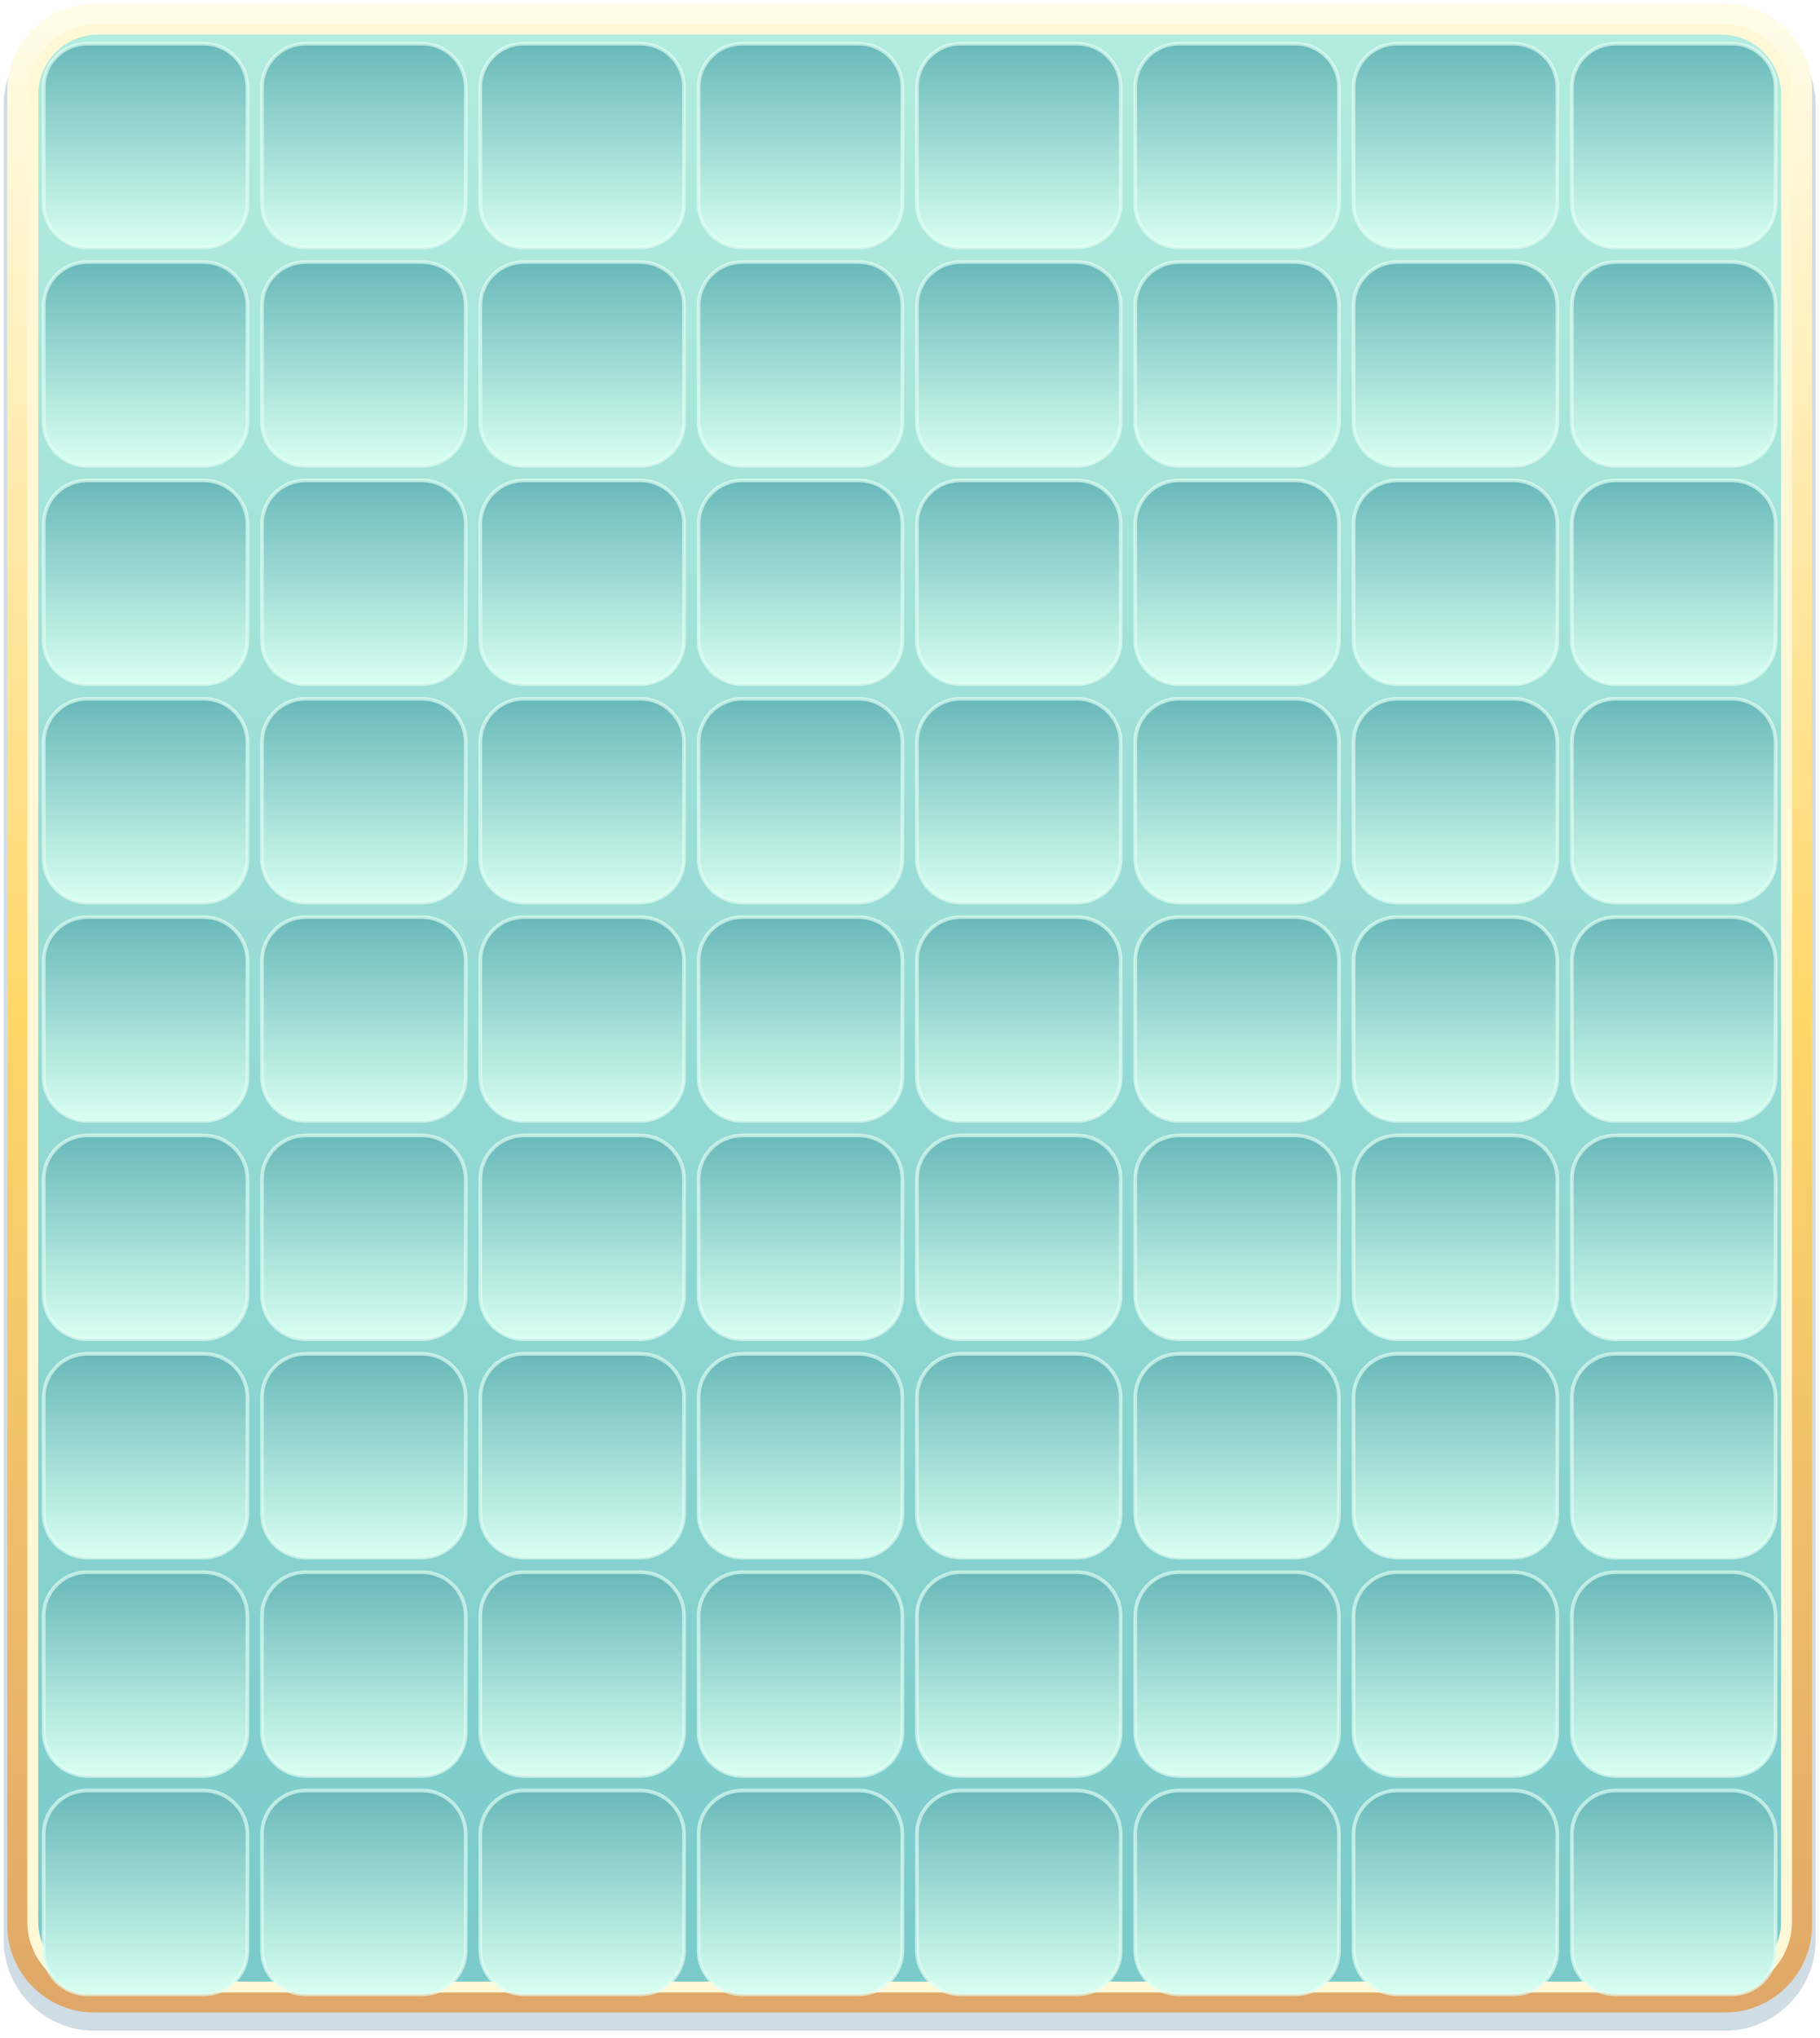
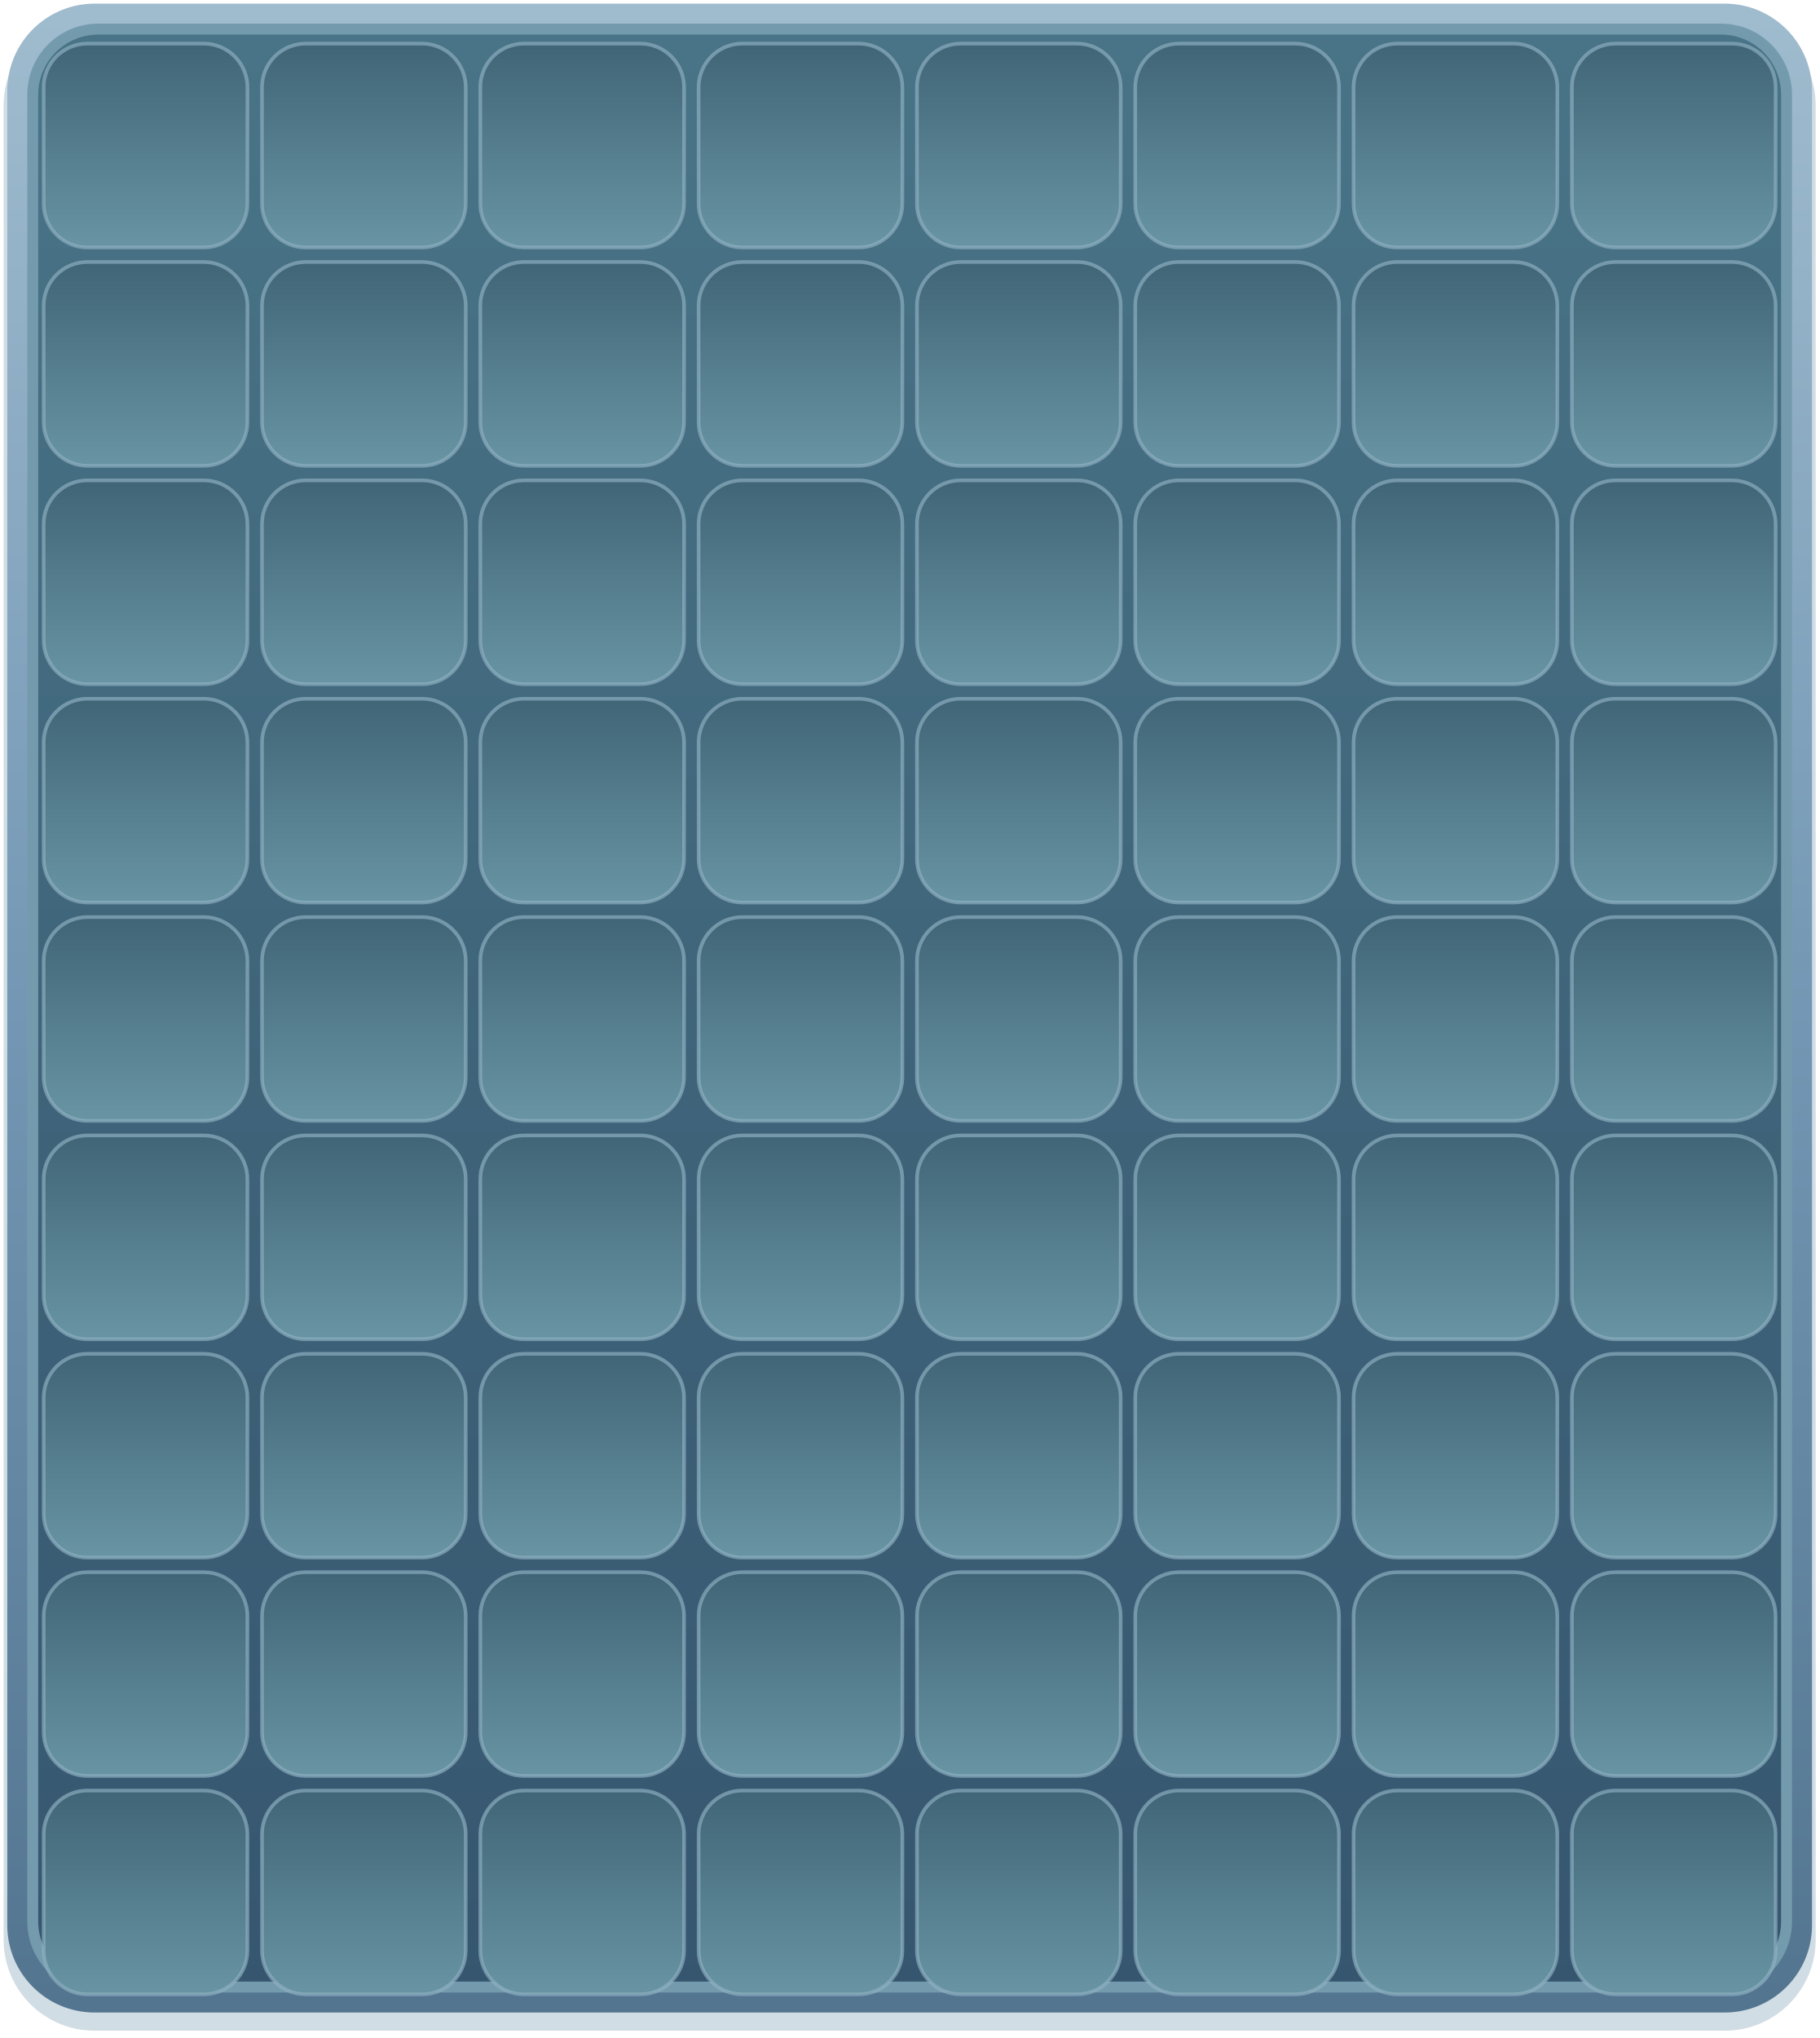
<svg xmlns="http://www.w3.org/2000/svg" width="1000" height="1120" viewBox="0 0 500 560">
  <defs>
    <linearGradient id="rim" x2="0" y2="1">
-       <stop stop-color="#fffce8" />
-       <stop offset=".5" stop-color="#ffd76a" />
-       <stop offset="1" stop-color="#dfa868" />
+       <stop stop-color="#9fbbce" />
+       <stop offset=".5" stop-color="#7397b4" />
+       <stop offset="1" stop-color="#537590" />
    </linearGradient>
    <linearGradient id="bed" x2="0" y2="1">
-       <stop stop-color="#b3ecdf" />
-       <stop offset="1" stop-color="#79caca" />
+       <stop stop-color="#497487" />
+       <stop offset="1" stop-color="#36566f" />
    </linearGradient>
    <linearGradient id="well" x2="0" y2="1">
-       <stop stop-color="#69b9ba" />
-       <stop offset="1" stop-color="#d8fff1" />
+       <stop stop-color="#406577" />
+       <stop offset="1" stop-color="#6894a3" />
    </linearGradient>
  </defs>
  <rect x="1" y="4" width="498" height="554" rx="25" fill="#638da3" opacity=".3" />
  <rect x="2" y="1" width="496" height="552" rx="24" fill="url(#rim)" />
-   <rect x="9" y="8" width="482" height="538" rx="18" fill="url(#bed)" stroke="#fff8d6" stroke-width="3" />
-   <rect x="12" y="12" width="56" height="56" rx="12" fill="url(#well)" stroke="#e5fff4" stroke-opacity=".65" />
-   <rect x="72" y="12" width="56" height="56" rx="12" fill="url(#well)" stroke="#e5fff4" stroke-opacity=".65" />
-   <rect x="132" y="12" width="56" height="56" rx="12" fill="url(#well)" stroke="#e5fff4" stroke-opacity=".65" />
-   <rect x="192" y="12" width="56" height="56" rx="12" fill="url(#well)" stroke="#e5fff4" stroke-opacity=".65" />
-   <rect x="252" y="12" width="56" height="56" rx="12" fill="url(#well)" stroke="#e5fff4" stroke-opacity=".65" />
-   <rect x="312" y="12" width="56" height="56" rx="12" fill="url(#well)" stroke="#e5fff4" stroke-opacity=".65" />
-   <rect x="372" y="12" width="56" height="56" rx="12" fill="url(#well)" stroke="#e5fff4" stroke-opacity=".65" />
-   <rect x="432" y="12" width="56" height="56" rx="12" fill="url(#well)" stroke="#e5fff4" stroke-opacity=".65" />
-   <rect x="12" y="72" width="56" height="56" rx="12" fill="url(#well)" stroke="#e5fff4" stroke-opacity=".65" />
-   <rect x="72" y="72" width="56" height="56" rx="12" fill="url(#well)" stroke="#e5fff4" stroke-opacity=".65" />
-   <rect x="132" y="72" width="56" height="56" rx="12" fill="url(#well)" stroke="#e5fff4" stroke-opacity=".65" />
-   <rect x="192" y="72" width="56" height="56" rx="12" fill="url(#well)" stroke="#e5fff4" stroke-opacity=".65" />
-   <rect x="252" y="72" width="56" height="56" rx="12" fill="url(#well)" stroke="#e5fff4" stroke-opacity=".65" />
-   <rect x="312" y="72" width="56" height="56" rx="12" fill="url(#well)" stroke="#e5fff4" stroke-opacity=".65" />
-   <rect x="372" y="72" width="56" height="56" rx="12" fill="url(#well)" stroke="#e5fff4" stroke-opacity=".65" />
-   <rect x="432" y="72" width="56" height="56" rx="12" fill="url(#well)" stroke="#e5fff4" stroke-opacity=".65" />
-   <rect x="12" y="132" width="56" height="56" rx="12" fill="url(#well)" stroke="#e5fff4" stroke-opacity=".65" />
-   <rect x="72" y="132" width="56" height="56" rx="12" fill="url(#well)" stroke="#e5fff4" stroke-opacity=".65" />
-   <rect x="132" y="132" width="56" height="56" rx="12" fill="url(#well)" stroke="#e5fff4" stroke-opacity=".65" />
-   <rect x="192" y="132" width="56" height="56" rx="12" fill="url(#well)" stroke="#e5fff4" stroke-opacity=".65" />
-   <rect x="252" y="132" width="56" height="56" rx="12" fill="url(#well)" stroke="#e5fff4" stroke-opacity=".65" />
-   <rect x="312" y="132" width="56" height="56" rx="12" fill="url(#well)" stroke="#e5fff4" stroke-opacity=".65" />
-   <rect x="372" y="132" width="56" height="56" rx="12" fill="url(#well)" stroke="#e5fff4" stroke-opacity=".65" />
-   <rect x="432" y="132" width="56" height="56" rx="12" fill="url(#well)" stroke="#e5fff4" stroke-opacity=".65" />
-   <rect x="12" y="192" width="56" height="56" rx="12" fill="url(#well)" stroke="#e5fff4" stroke-opacity=".65" />
-   <rect x="72" y="192" width="56" height="56" rx="12" fill="url(#well)" stroke="#e5fff4" stroke-opacity=".65" />
-   <rect x="132" y="192" width="56" height="56" rx="12" fill="url(#well)" stroke="#e5fff4" stroke-opacity=".65" />
-   <rect x="192" y="192" width="56" height="56" rx="12" fill="url(#well)" stroke="#e5fff4" stroke-opacity=".65" />
-   <rect x="252" y="192" width="56" height="56" rx="12" fill="url(#well)" stroke="#e5fff4" stroke-opacity=".65" />
-   <rect x="312" y="192" width="56" height="56" rx="12" fill="url(#well)" stroke="#e5fff4" stroke-opacity=".65" />
-   <rect x="372" y="192" width="56" height="56" rx="12" fill="url(#well)" stroke="#e5fff4" stroke-opacity=".65" />
-   <rect x="432" y="192" width="56" height="56" rx="12" fill="url(#well)" stroke="#e5fff4" stroke-opacity=".65" />
-   <rect x="12" y="252" width="56" height="56" rx="12" fill="url(#well)" stroke="#e5fff4" stroke-opacity=".65" />
-   <rect x="72" y="252" width="56" height="56" rx="12" fill="url(#well)" stroke="#e5fff4" stroke-opacity=".65" />
-   <rect x="132" y="252" width="56" height="56" rx="12" fill="url(#well)" stroke="#e5fff4" stroke-opacity=".65" />
-   <rect x="192" y="252" width="56" height="56" rx="12" fill="url(#well)" stroke="#e5fff4" stroke-opacity=".65" />
-   <rect x="252" y="252" width="56" height="56" rx="12" fill="url(#well)" stroke="#e5fff4" stroke-opacity=".65" />
-   <rect x="312" y="252" width="56" height="56" rx="12" fill="url(#well)" stroke="#e5fff4" stroke-opacity=".65" />
-   <rect x="372" y="252" width="56" height="56" rx="12" fill="url(#well)" stroke="#e5fff4" stroke-opacity=".65" />
-   <rect x="432" y="252" width="56" height="56" rx="12" fill="url(#well)" stroke="#e5fff4" stroke-opacity=".65" />
-   <rect x="12" y="312" width="56" height="56" rx="12" fill="url(#well)" stroke="#e5fff4" stroke-opacity=".65" />
-   <rect x="72" y="312" width="56" height="56" rx="12" fill="url(#well)" stroke="#e5fff4" stroke-opacity=".65" />
-   <rect x="132" y="312" width="56" height="56" rx="12" fill="url(#well)" stroke="#e5fff4" stroke-opacity=".65" />
-   <rect x="192" y="312" width="56" height="56" rx="12" fill="url(#well)" stroke="#e5fff4" stroke-opacity=".65" />
-   <rect x="252" y="312" width="56" height="56" rx="12" fill="url(#well)" stroke="#e5fff4" stroke-opacity=".65" />
-   <rect x="312" y="312" width="56" height="56" rx="12" fill="url(#well)" stroke="#e5fff4" stroke-opacity=".65" />
-   <rect x="372" y="312" width="56" height="56" rx="12" fill="url(#well)" stroke="#e5fff4" stroke-opacity=".65" />
-   <rect x="432" y="312" width="56" height="56" rx="12" fill="url(#well)" stroke="#e5fff4" stroke-opacity=".65" />
-   <rect x="12" y="372" width="56" height="56" rx="12" fill="url(#well)" stroke="#e5fff4" stroke-opacity=".65" />
-   <rect x="72" y="372" width="56" height="56" rx="12" fill="url(#well)" stroke="#e5fff4" stroke-opacity=".65" />
-   <rect x="132" y="372" width="56" height="56" rx="12" fill="url(#well)" stroke="#e5fff4" stroke-opacity=".65" />
-   <rect x="192" y="372" width="56" height="56" rx="12" fill="url(#well)" stroke="#e5fff4" stroke-opacity=".65" />
-   <rect x="252" y="372" width="56" height="56" rx="12" fill="url(#well)" stroke="#e5fff4" stroke-opacity=".65" />
-   <rect x="312" y="372" width="56" height="56" rx="12" fill="url(#well)" stroke="#e5fff4" stroke-opacity=".65" />
-   <rect x="372" y="372" width="56" height="56" rx="12" fill="url(#well)" stroke="#e5fff4" stroke-opacity=".65" />
-   <rect x="432" y="372" width="56" height="56" rx="12" fill="url(#well)" stroke="#e5fff4" stroke-opacity=".65" />
-   <rect x="12" y="432" width="56" height="56" rx="12" fill="url(#well)" stroke="#e5fff4" stroke-opacity=".65" />
-   <rect x="72" y="432" width="56" height="56" rx="12" fill="url(#well)" stroke="#e5fff4" stroke-opacity=".65" />
-   <rect x="132" y="432" width="56" height="56" rx="12" fill="url(#well)" stroke="#e5fff4" stroke-opacity=".65" />
-   <rect x="192" y="432" width="56" height="56" rx="12" fill="url(#well)" stroke="#e5fff4" stroke-opacity=".65" />
-   <rect x="252" y="432" width="56" height="56" rx="12" fill="url(#well)" stroke="#e5fff4" stroke-opacity=".65" />
-   <rect x="312" y="432" width="56" height="56" rx="12" fill="url(#well)" stroke="#e5fff4" stroke-opacity=".65" />
-   <rect x="372" y="432" width="56" height="56" rx="12" fill="url(#well)" stroke="#e5fff4" stroke-opacity=".65" />
-   <rect x="432" y="432" width="56" height="56" rx="12" fill="url(#well)" stroke="#e5fff4" stroke-opacity=".65" />
-   <rect x="12" y="492" width="56" height="56" rx="12" fill="url(#well)" stroke="#e5fff4" stroke-opacity=".65" />
-   <rect x="72" y="492" width="56" height="56" rx="12" fill="url(#well)" stroke="#e5fff4" stroke-opacity=".65" />
-   <rect x="132" y="492" width="56" height="56" rx="12" fill="url(#well)" stroke="#e5fff4" stroke-opacity=".65" />
-   <rect x="192" y="492" width="56" height="56" rx="12" fill="url(#well)" stroke="#e5fff4" stroke-opacity=".65" />
-   <rect x="252" y="492" width="56" height="56" rx="12" fill="url(#well)" stroke="#e5fff4" stroke-opacity=".65" />
-   <rect x="312" y="492" width="56" height="56" rx="12" fill="url(#well)" stroke="#e5fff4" stroke-opacity=".65" />
-   <rect x="372" y="492" width="56" height="56" rx="12" fill="url(#well)" stroke="#e5fff4" stroke-opacity=".65" />
-   <rect x="432" y="492" width="56" height="56" rx="12" fill="url(#well)" stroke="#e5fff4" stroke-opacity=".65" />
+   <rect x="9" y="8" width="482" height="538" rx="18" fill="url(#bed)" stroke="#749bad" stroke-width="3" />
+   <rect x="12" y="12" width="56" height="56" rx="12" fill="url(#well)" stroke="#91b3c3" stroke-opacity=".65" />
+   <rect x="72" y="12" width="56" height="56" rx="12" fill="url(#well)" stroke="#91b3c3" stroke-opacity=".65" />
+   <rect x="132" y="12" width="56" height="56" rx="12" fill="url(#well)" stroke="#91b3c3" stroke-opacity=".65" />
+   <rect x="192" y="12" width="56" height="56" rx="12" fill="url(#well)" stroke="#91b3c3" stroke-opacity=".65" />
+   <rect x="252" y="12" width="56" height="56" rx="12" fill="url(#well)" stroke="#91b3c3" stroke-opacity=".65" />
+   <rect x="312" y="12" width="56" height="56" rx="12" fill="url(#well)" stroke="#91b3c3" stroke-opacity=".65" />
+   <rect x="372" y="12" width="56" height="56" rx="12" fill="url(#well)" stroke="#91b3c3" stroke-opacity=".65" />
+   <rect x="432" y="12" width="56" height="56" rx="12" fill="url(#well)" stroke="#91b3c3" stroke-opacity=".65" />
+   <rect x="12" y="72" width="56" height="56" rx="12" fill="url(#well)" stroke="#91b3c3" stroke-opacity=".65" />
+   <rect x="72" y="72" width="56" height="56" rx="12" fill="url(#well)" stroke="#91b3c3" stroke-opacity=".65" />
+   <rect x="132" y="72" width="56" height="56" rx="12" fill="url(#well)" stroke="#91b3c3" stroke-opacity=".65" />
+   <rect x="192" y="72" width="56" height="56" rx="12" fill="url(#well)" stroke="#91b3c3" stroke-opacity=".65" />
+   <rect x="252" y="72" width="56" height="56" rx="12" fill="url(#well)" stroke="#91b3c3" stroke-opacity=".65" />
+   <rect x="312" y="72" width="56" height="56" rx="12" fill="url(#well)" stroke="#91b3c3" stroke-opacity=".65" />
+   <rect x="372" y="72" width="56" height="56" rx="12" fill="url(#well)" stroke="#91b3c3" stroke-opacity=".65" />
+   <rect x="432" y="72" width="56" height="56" rx="12" fill="url(#well)" stroke="#91b3c3" stroke-opacity=".65" />
+   <rect x="12" y="132" width="56" height="56" rx="12" fill="url(#well)" stroke="#91b3c3" stroke-opacity=".65" />
+   <rect x="72" y="132" width="56" height="56" rx="12" fill="url(#well)" stroke="#91b3c3" stroke-opacity=".65" />
+   <rect x="132" y="132" width="56" height="56" rx="12" fill="url(#well)" stroke="#91b3c3" stroke-opacity=".65" />
+   <rect x="192" y="132" width="56" height="56" rx="12" fill="url(#well)" stroke="#91b3c3" stroke-opacity=".65" />
+   <rect x="252" y="132" width="56" height="56" rx="12" fill="url(#well)" stroke="#91b3c3" stroke-opacity=".65" />
+   <rect x="312" y="132" width="56" height="56" rx="12" fill="url(#well)" stroke="#91b3c3" stroke-opacity=".65" />
+   <rect x="372" y="132" width="56" height="56" rx="12" fill="url(#well)" stroke="#91b3c3" stroke-opacity=".65" />
+   <rect x="432" y="132" width="56" height="56" rx="12" fill="url(#well)" stroke="#91b3c3" stroke-opacity=".65" />
+   <rect x="12" y="192" width="56" height="56" rx="12" fill="url(#well)" stroke="#91b3c3" stroke-opacity=".65" />
+   <rect x="72" y="192" width="56" height="56" rx="12" fill="url(#well)" stroke="#91b3c3" stroke-opacity=".65" />
+   <rect x="132" y="192" width="56" height="56" rx="12" fill="url(#well)" stroke="#91b3c3" stroke-opacity=".65" />
+   <rect x="192" y="192" width="56" height="56" rx="12" fill="url(#well)" stroke="#91b3c3" stroke-opacity=".65" />
+   <rect x="252" y="192" width="56" height="56" rx="12" fill="url(#well)" stroke="#91b3c3" stroke-opacity=".65" />
+   <rect x="312" y="192" width="56" height="56" rx="12" fill="url(#well)" stroke="#91b3c3" stroke-opacity=".65" />
+   <rect x="372" y="192" width="56" height="56" rx="12" fill="url(#well)" stroke="#91b3c3" stroke-opacity=".65" />
+   <rect x="432" y="192" width="56" height="56" rx="12" fill="url(#well)" stroke="#91b3c3" stroke-opacity=".65" />
+   <rect x="12" y="252" width="56" height="56" rx="12" fill="url(#well)" stroke="#91b3c3" stroke-opacity=".65" />
+   <rect x="72" y="252" width="56" height="56" rx="12" fill="url(#well)" stroke="#91b3c3" stroke-opacity=".65" />
+   <rect x="132" y="252" width="56" height="56" rx="12" fill="url(#well)" stroke="#91b3c3" stroke-opacity=".65" />
+   <rect x="192" y="252" width="56" height="56" rx="12" fill="url(#well)" stroke="#91b3c3" stroke-opacity=".65" />
+   <rect x="252" y="252" width="56" height="56" rx="12" fill="url(#well)" stroke="#91b3c3" stroke-opacity=".65" />
+   <rect x="312" y="252" width="56" height="56" rx="12" fill="url(#well)" stroke="#91b3c3" stroke-opacity=".65" />
+   <rect x="372" y="252" width="56" height="56" rx="12" fill="url(#well)" stroke="#91b3c3" stroke-opacity=".65" />
+   <rect x="432" y="252" width="56" height="56" rx="12" fill="url(#well)" stroke="#91b3c3" stroke-opacity=".65" />
+   <rect x="12" y="312" width="56" height="56" rx="12" fill="url(#well)" stroke="#91b3c3" stroke-opacity=".65" />
+   <rect x="72" y="312" width="56" height="56" rx="12" fill="url(#well)" stroke="#91b3c3" stroke-opacity=".65" />
+   <rect x="132" y="312" width="56" height="56" rx="12" fill="url(#well)" stroke="#91b3c3" stroke-opacity=".65" />
+   <rect x="192" y="312" width="56" height="56" rx="12" fill="url(#well)" stroke="#91b3c3" stroke-opacity=".65" />
+   <rect x="252" y="312" width="56" height="56" rx="12" fill="url(#well)" stroke="#91b3c3" stroke-opacity=".65" />
+   <rect x="312" y="312" width="56" height="56" rx="12" fill="url(#well)" stroke="#91b3c3" stroke-opacity=".65" />
+   <rect x="372" y="312" width="56" height="56" rx="12" fill="url(#well)" stroke="#91b3c3" stroke-opacity=".65" />
+   <rect x="432" y="312" width="56" height="56" rx="12" fill="url(#well)" stroke="#91b3c3" stroke-opacity=".65" />
+   <rect x="12" y="372" width="56" height="56" rx="12" fill="url(#well)" stroke="#91b3c3" stroke-opacity=".65" />
+   <rect x="72" y="372" width="56" height="56" rx="12" fill="url(#well)" stroke="#91b3c3" stroke-opacity=".65" />
+   <rect x="132" y="372" width="56" height="56" rx="12" fill="url(#well)" stroke="#91b3c3" stroke-opacity=".65" />
+   <rect x="192" y="372" width="56" height="56" rx="12" fill="url(#well)" stroke="#91b3c3" stroke-opacity=".65" />
+   <rect x="252" y="372" width="56" height="56" rx="12" fill="url(#well)" stroke="#91b3c3" stroke-opacity=".65" />
+   <rect x="312" y="372" width="56" height="56" rx="12" fill="url(#well)" stroke="#91b3c3" stroke-opacity=".65" />
+   <rect x="372" y="372" width="56" height="56" rx="12" fill="url(#well)" stroke="#91b3c3" stroke-opacity=".65" />
+   <rect x="432" y="372" width="56" height="56" rx="12" fill="url(#well)" stroke="#91b3c3" stroke-opacity=".65" />
+   <rect x="12" y="432" width="56" height="56" rx="12" fill="url(#well)" stroke="#91b3c3" stroke-opacity=".65" />
+   <rect x="72" y="432" width="56" height="56" rx="12" fill="url(#well)" stroke="#91b3c3" stroke-opacity=".65" />
+   <rect x="132" y="432" width="56" height="56" rx="12" fill="url(#well)" stroke="#91b3c3" stroke-opacity=".65" />
+   <rect x="192" y="432" width="56" height="56" rx="12" fill="url(#well)" stroke="#91b3c3" stroke-opacity=".65" />
+   <rect x="252" y="432" width="56" height="56" rx="12" fill="url(#well)" stroke="#91b3c3" stroke-opacity=".65" />
+   <rect x="312" y="432" width="56" height="56" rx="12" fill="url(#well)" stroke="#91b3c3" stroke-opacity=".65" />
+   <rect x="372" y="432" width="56" height="56" rx="12" fill="url(#well)" stroke="#91b3c3" stroke-opacity=".65" />
+   <rect x="432" y="432" width="56" height="56" rx="12" fill="url(#well)" stroke="#91b3c3" stroke-opacity=".65" />
+   <rect x="12" y="492" width="56" height="56" rx="12" fill="url(#well)" stroke="#91b3c3" stroke-opacity=".65" />
+   <rect x="72" y="492" width="56" height="56" rx="12" fill="url(#well)" stroke="#91b3c3" stroke-opacity=".65" />
+   <rect x="132" y="492" width="56" height="56" rx="12" fill="url(#well)" stroke="#91b3c3" stroke-opacity=".65" />
+   <rect x="192" y="492" width="56" height="56" rx="12" fill="url(#well)" stroke="#91b3c3" stroke-opacity=".65" />
+   <rect x="252" y="492" width="56" height="56" rx="12" fill="url(#well)" stroke="#91b3c3" stroke-opacity=".65" />
+   <rect x="312" y="492" width="56" height="56" rx="12" fill="url(#well)" stroke="#91b3c3" stroke-opacity=".65" />
+   <rect x="372" y="492" width="56" height="56" rx="12" fill="url(#well)" stroke="#91b3c3" stroke-opacity=".65" />
+   <rect x="432" y="492" width="56" height="56" rx="12" fill="url(#well)" stroke="#91b3c3" stroke-opacity=".65" />
</svg>
